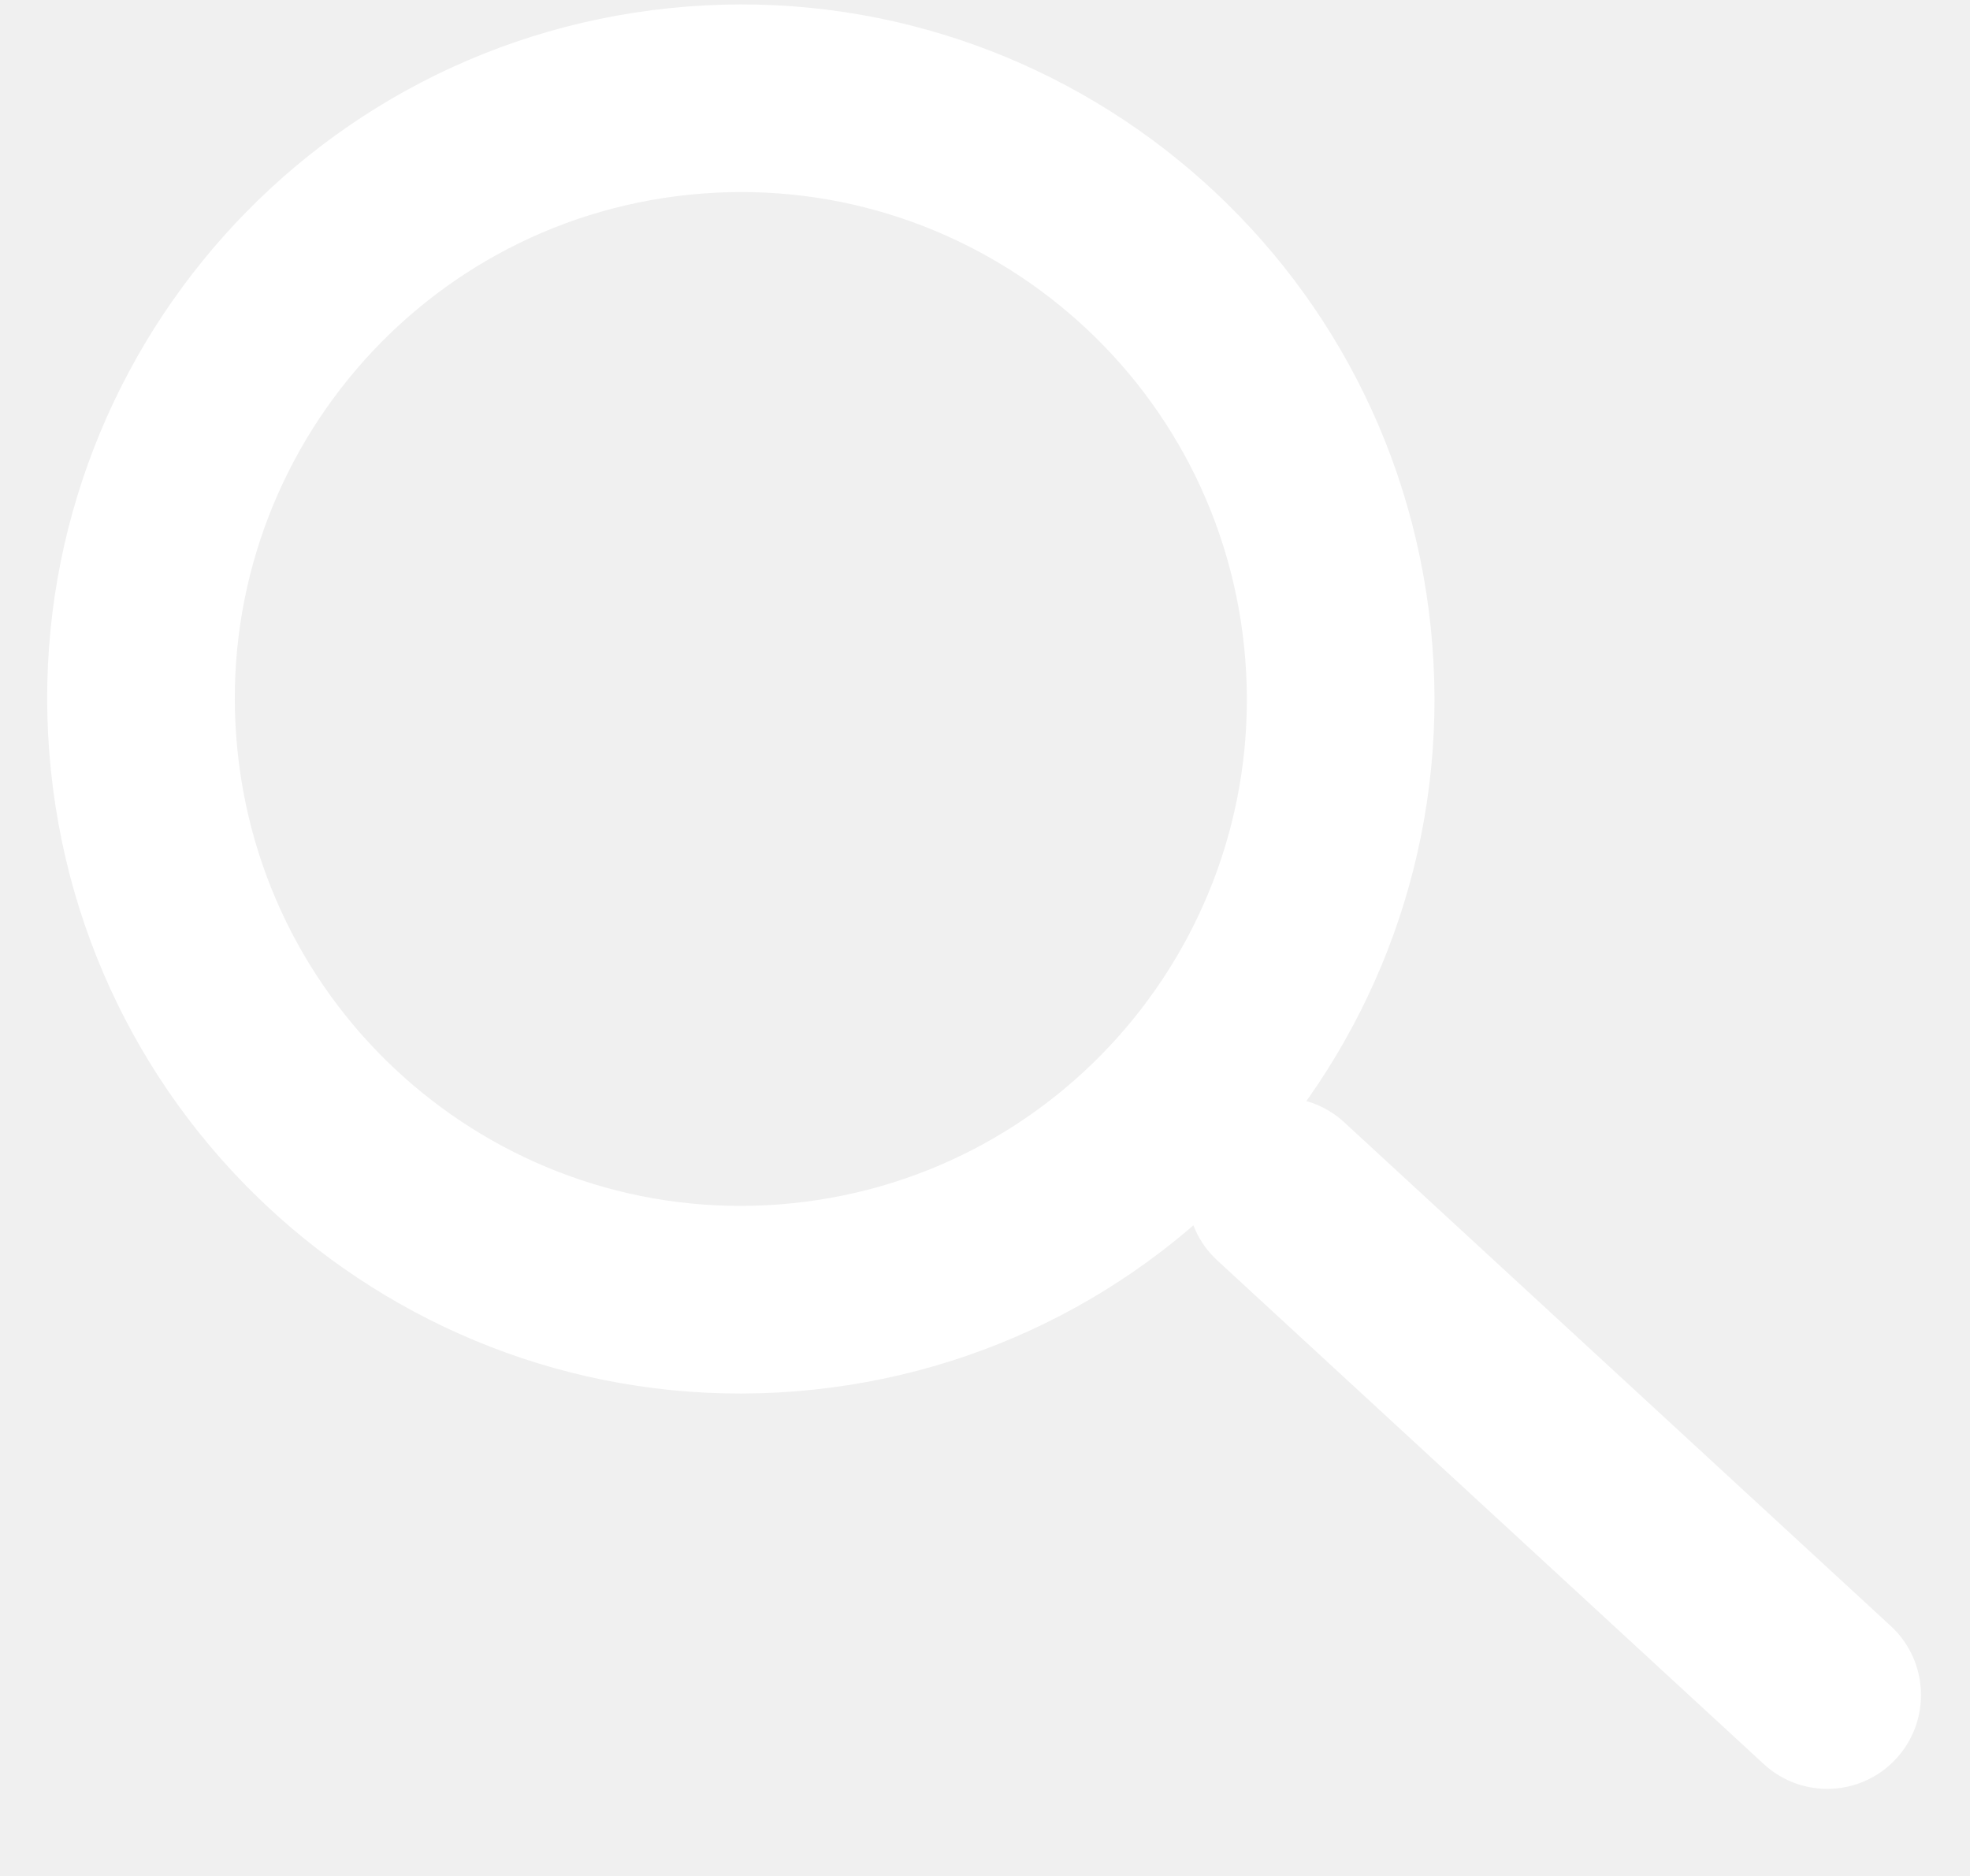
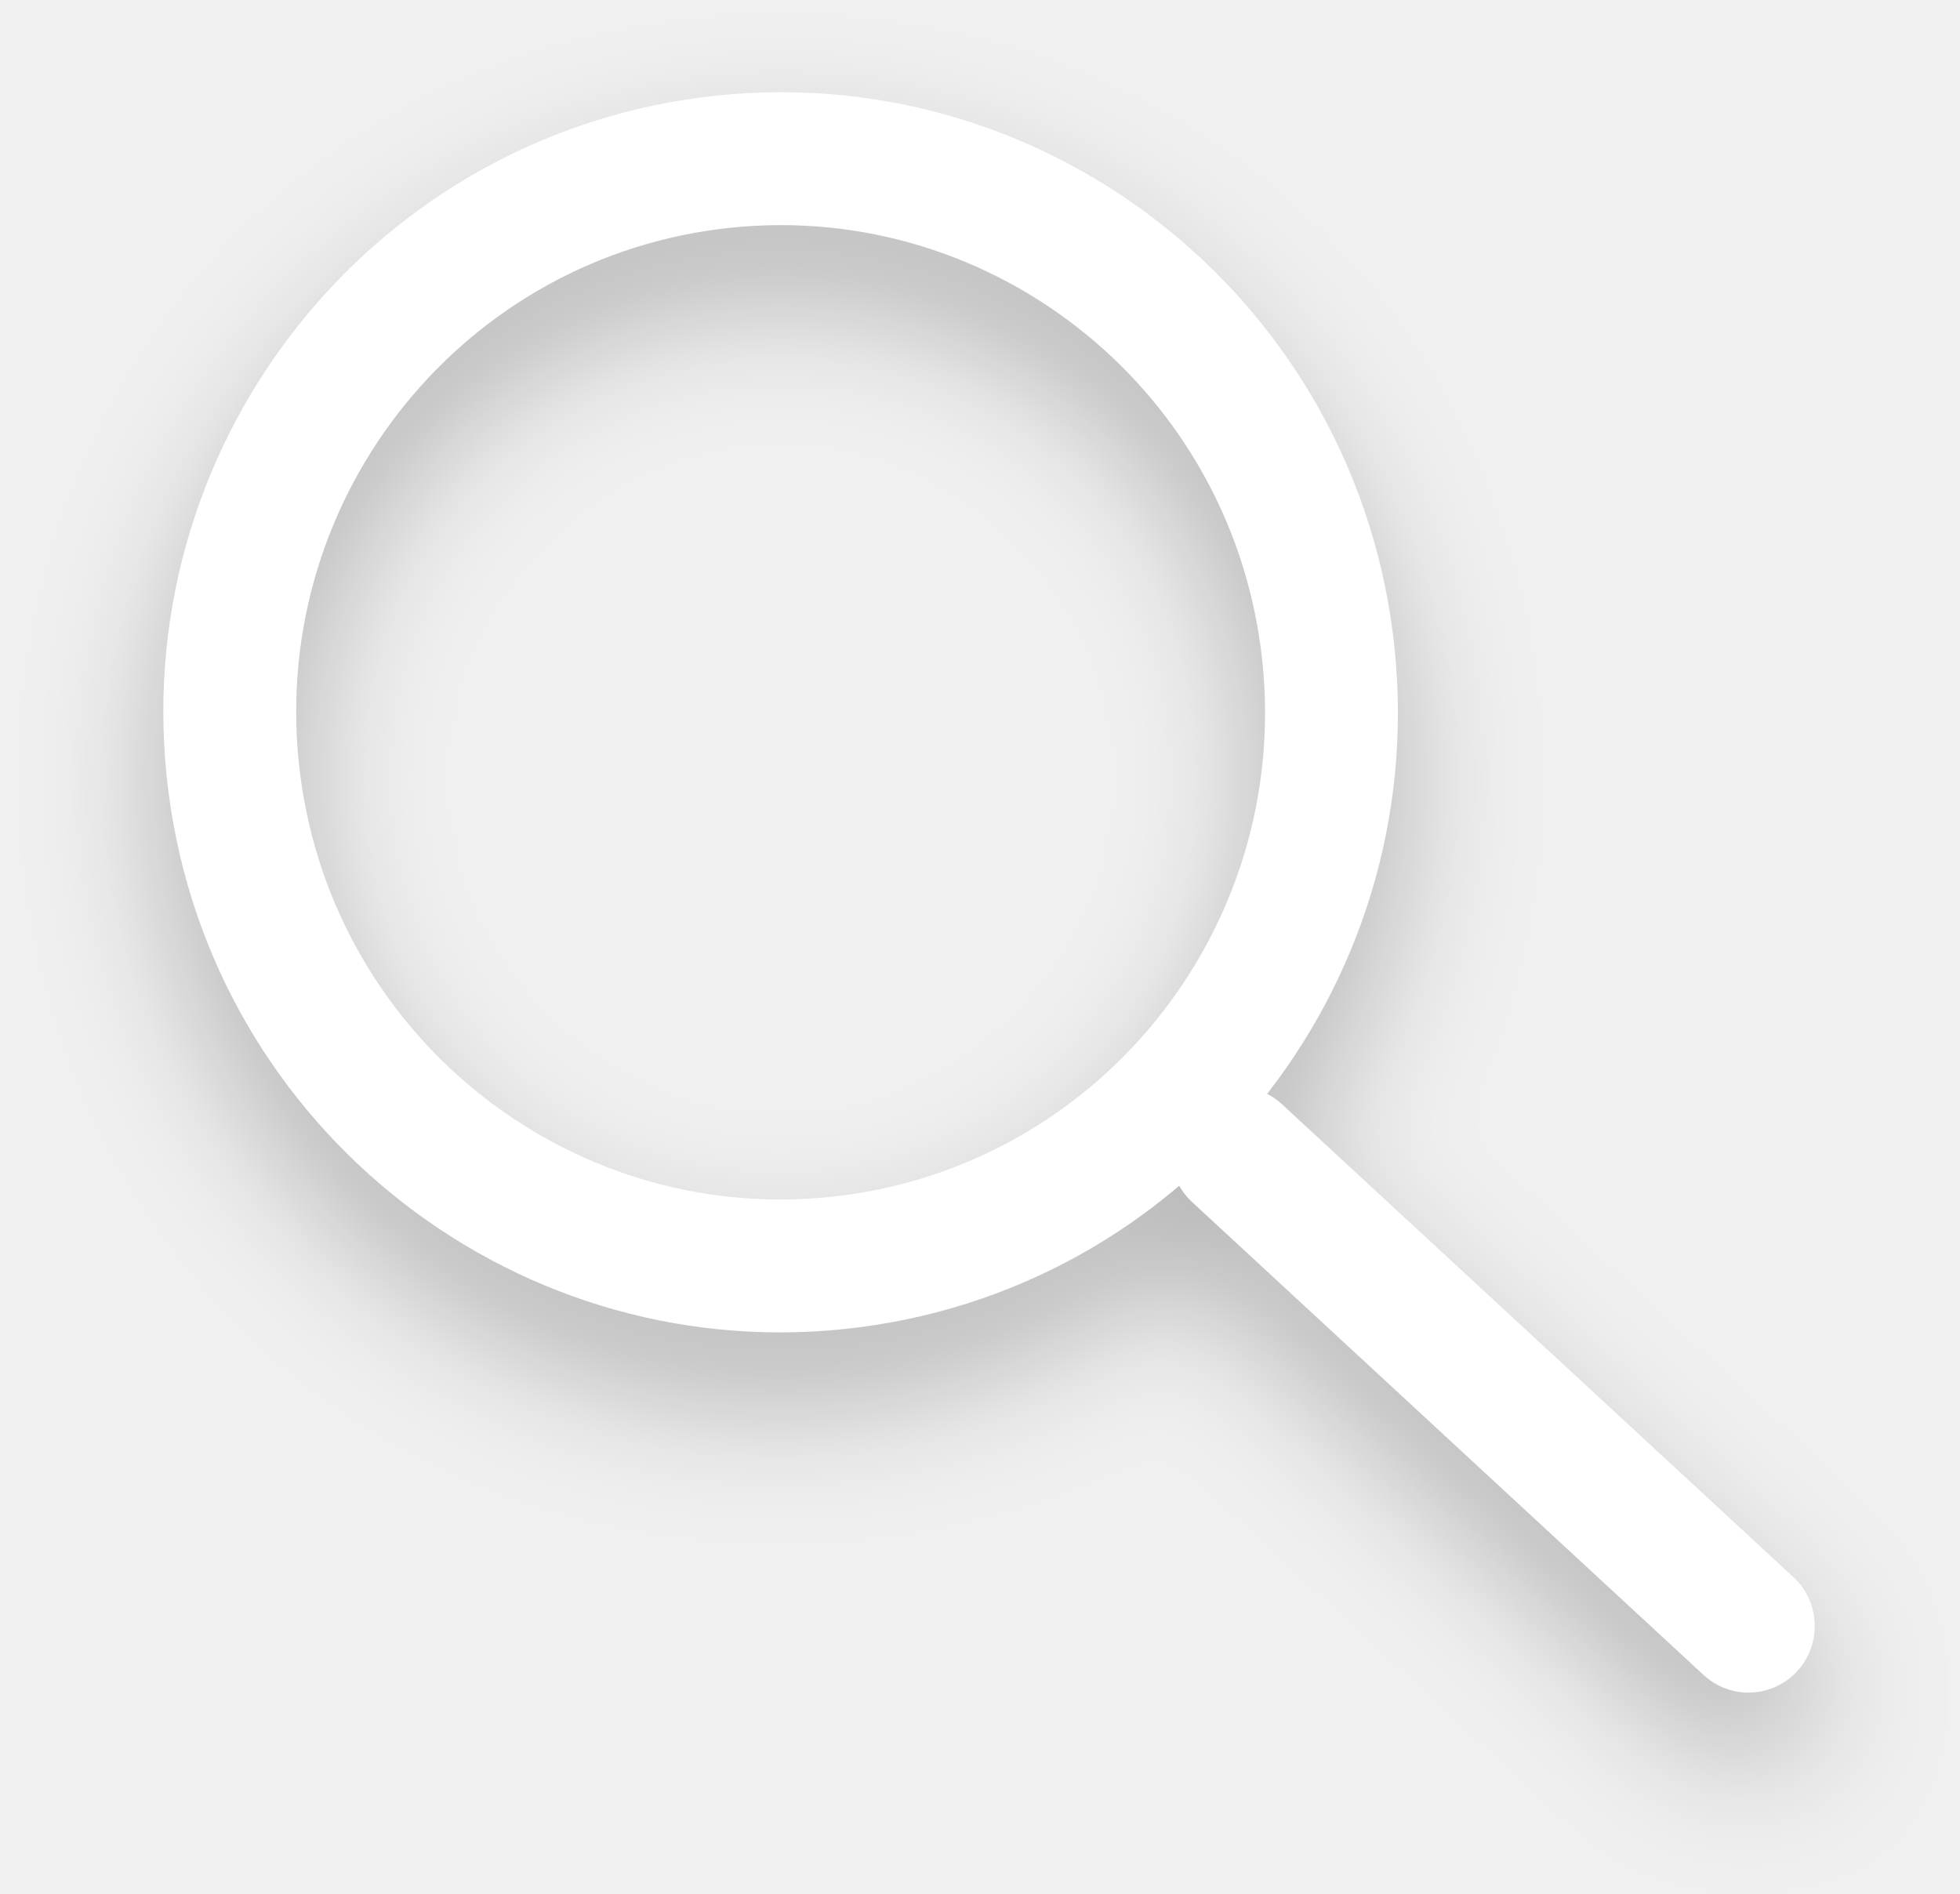
- <svg xmlns="http://www.w3.org/2000/svg" xmlns:xlink="http://www.w3.org/1999/xlink" width="21" height="20" viewBox="0 0 21 20" version="1.1">
-   <g id="Canvas" transform="translate(988 1551)">
-     <g id="LEIT" style="mix-blend-mode:normal;">
-       <g id="Ellipse" style="mix-blend-mode:normal;">
-         <mask id="mask0_outline_ins">
-           <use xlink:href="#path0_fill" fill="white" transform="matrix(0.994648 -0.10317 0.102891 0.994708 -988.219 -1550.15)" />
-         </mask>
-         <g mask="url(#mask0_outline_ins)">
-           <use xlink:href="#path1_stroke_2x" transform="matrix(0.994648 -0.10317 0.102891 0.994708 -988.219 -1550.15)" fill="#FFFFFF" style="mix-blend-mode:normal;" />
-         </g>
+ <svg xmlns="http://www.w3.org/2000/svg" xmlns:xlink="http://www.w3.org/1999/xlink" width="59" height="57" viewBox="0 0 59 57" version="1.1">
+   <g id="Canvas" transform="translate(-814 -1803)">
+     <g id="LEIT" style="mix-blend-mode:normal;" filter="url(#filter0_d)">
+       <g id="Ellipse (Stroke)" style="mix-blend-mode:normal;">
+         <use xlink:href="#path0_fill" transform="matrix(0.994579 -0.103492 0.102572 0.994777 817.102 1807.8)" fill="#FFFFFF" style="mix-blend-mode:normal;" />
      </g>
-       <g id="Line 2" style="mix-blend-mode:normal;">
-         <use xlink:href="#path2_stroke" transform="matrix(0.735336 0.677783 -0.676695 0.73619 -975.759 -1538.24)" fill="#FFFFFF" style="mix-blend-mode:normal;" />
+       <g id="Line 2 (Stroke)" style="mix-blend-mode:normal;">
+         <use xlink:href="#path1_fill" transform="matrix(0.734353 0.679032 -0.675444 0.737169 851.117 1834.88)" fill="#FFFFFF" style="mix-blend-mode:normal;" />
      </g>
    </g>
  </g>
  <defs>
-     <path id="path0_fill" d="M 14.788 7.404C 14.788 11.493 11.478 14.808 7.394 14.808C 3.31 14.808 0 11.493 0 7.404C 0 3.315 3.31 0 7.394 0C 11.478 0 14.788 3.315 14.788 7.404Z" />
-     <path id="path1_stroke_2x" d="M 12.788 7.404C 12.788 10.391 10.371 12.808 7.394 12.808L 7.394 16.808C 12.585 16.808 16.788 12.595 16.788 7.404L 12.788 7.404ZM 7.394 12.808C 4.417 12.808 2 10.391 2 7.404L -2 7.404C -2 12.595 2.203 16.808 7.394 16.808L 7.394 12.808ZM 2 7.404C 2 4.417 4.417 2 7.394 2L 7.394 -2C 2.203 -2 -2 2.213 -2 7.404L 2 7.404ZM 7.394 2C 10.371 2 12.788 4.417 12.788 7.404L 16.788 7.404C 16.788 2.213 12.585 -2 7.394 -2L 7.394 2Z" />
-     <path id="path2_stroke" d="M 1 -2C 0.448 -2 0 -1.552 0 -1C 0 -0.448 0.448 0 1 0L 1 -2ZM 8.922 0C 9.474 0 9.922 -0.448 9.922 -1C 9.922 -1.552 9.474 -2 8.922 -2L 8.922 0ZM 1 0L 8.922 0L 8.922 -2L 1 -2L 1 0Z" />
+     <filter id="filter0_d" filterUnits="userSpaceOnUse" x="814" y="1803" width="59" height="57" color-interpolation-filters="sRGB">
+       <feFlood flood-opacity="0" result="BackgroundImageFix" />
+       <feColorMatrix in="SourceAlpha" type="matrix" values="0 0 0 0 0 0 0 0 0 0 0 0 0 0 0 0 0 0 255 0" />
+       <feOffset dx="0" dy="2" />
+       <feGaussianBlur stdDeviation="2" />
+       <feColorMatrix type="matrix" values="0 0 0 0 0 0 0 0 0 0 0 0 0 0 0 0 0 0 0.25 0" />
+       <feBlend mode="normal" in2="BackgroundImageFix" result="effect1_dropShadow" />
+       <feBlend mode="normal" in="SourceGraphic" in2="effect1_dropShadow" result="shape" />
+     </filter>
+     <path id="path0_fill" fill-rule="evenodd" d="M 18.582 33.328C 26.62 33.328 33.165 26.779 33.165 18.664C 33.165 10.549 26.62 4 18.582 4C 10.545 4 4 10.549 4 18.664C 4 26.779 10.545 33.328 18.582 33.328ZM 18.582 37.328C 28.845 37.328 37.165 28.971 37.165 18.664C 37.165 8.356 28.845 0 18.582 0C 8.32 0 0 8.356 0 18.664C 0 28.971 8.32 37.328 18.582 37.328Z" />
+     <path id="path1_fill" fill-rule="evenodd" d="M 0 2C 0 0.895 0.895 0 2 0L 22.967 0C 24.072 0 24.967 0.895 24.967 2C 24.967 3.105 24.072 4 22.967 4L 2 4C 0.895 4 0 3.105 0 2Z" />
  </defs>
</svg>
